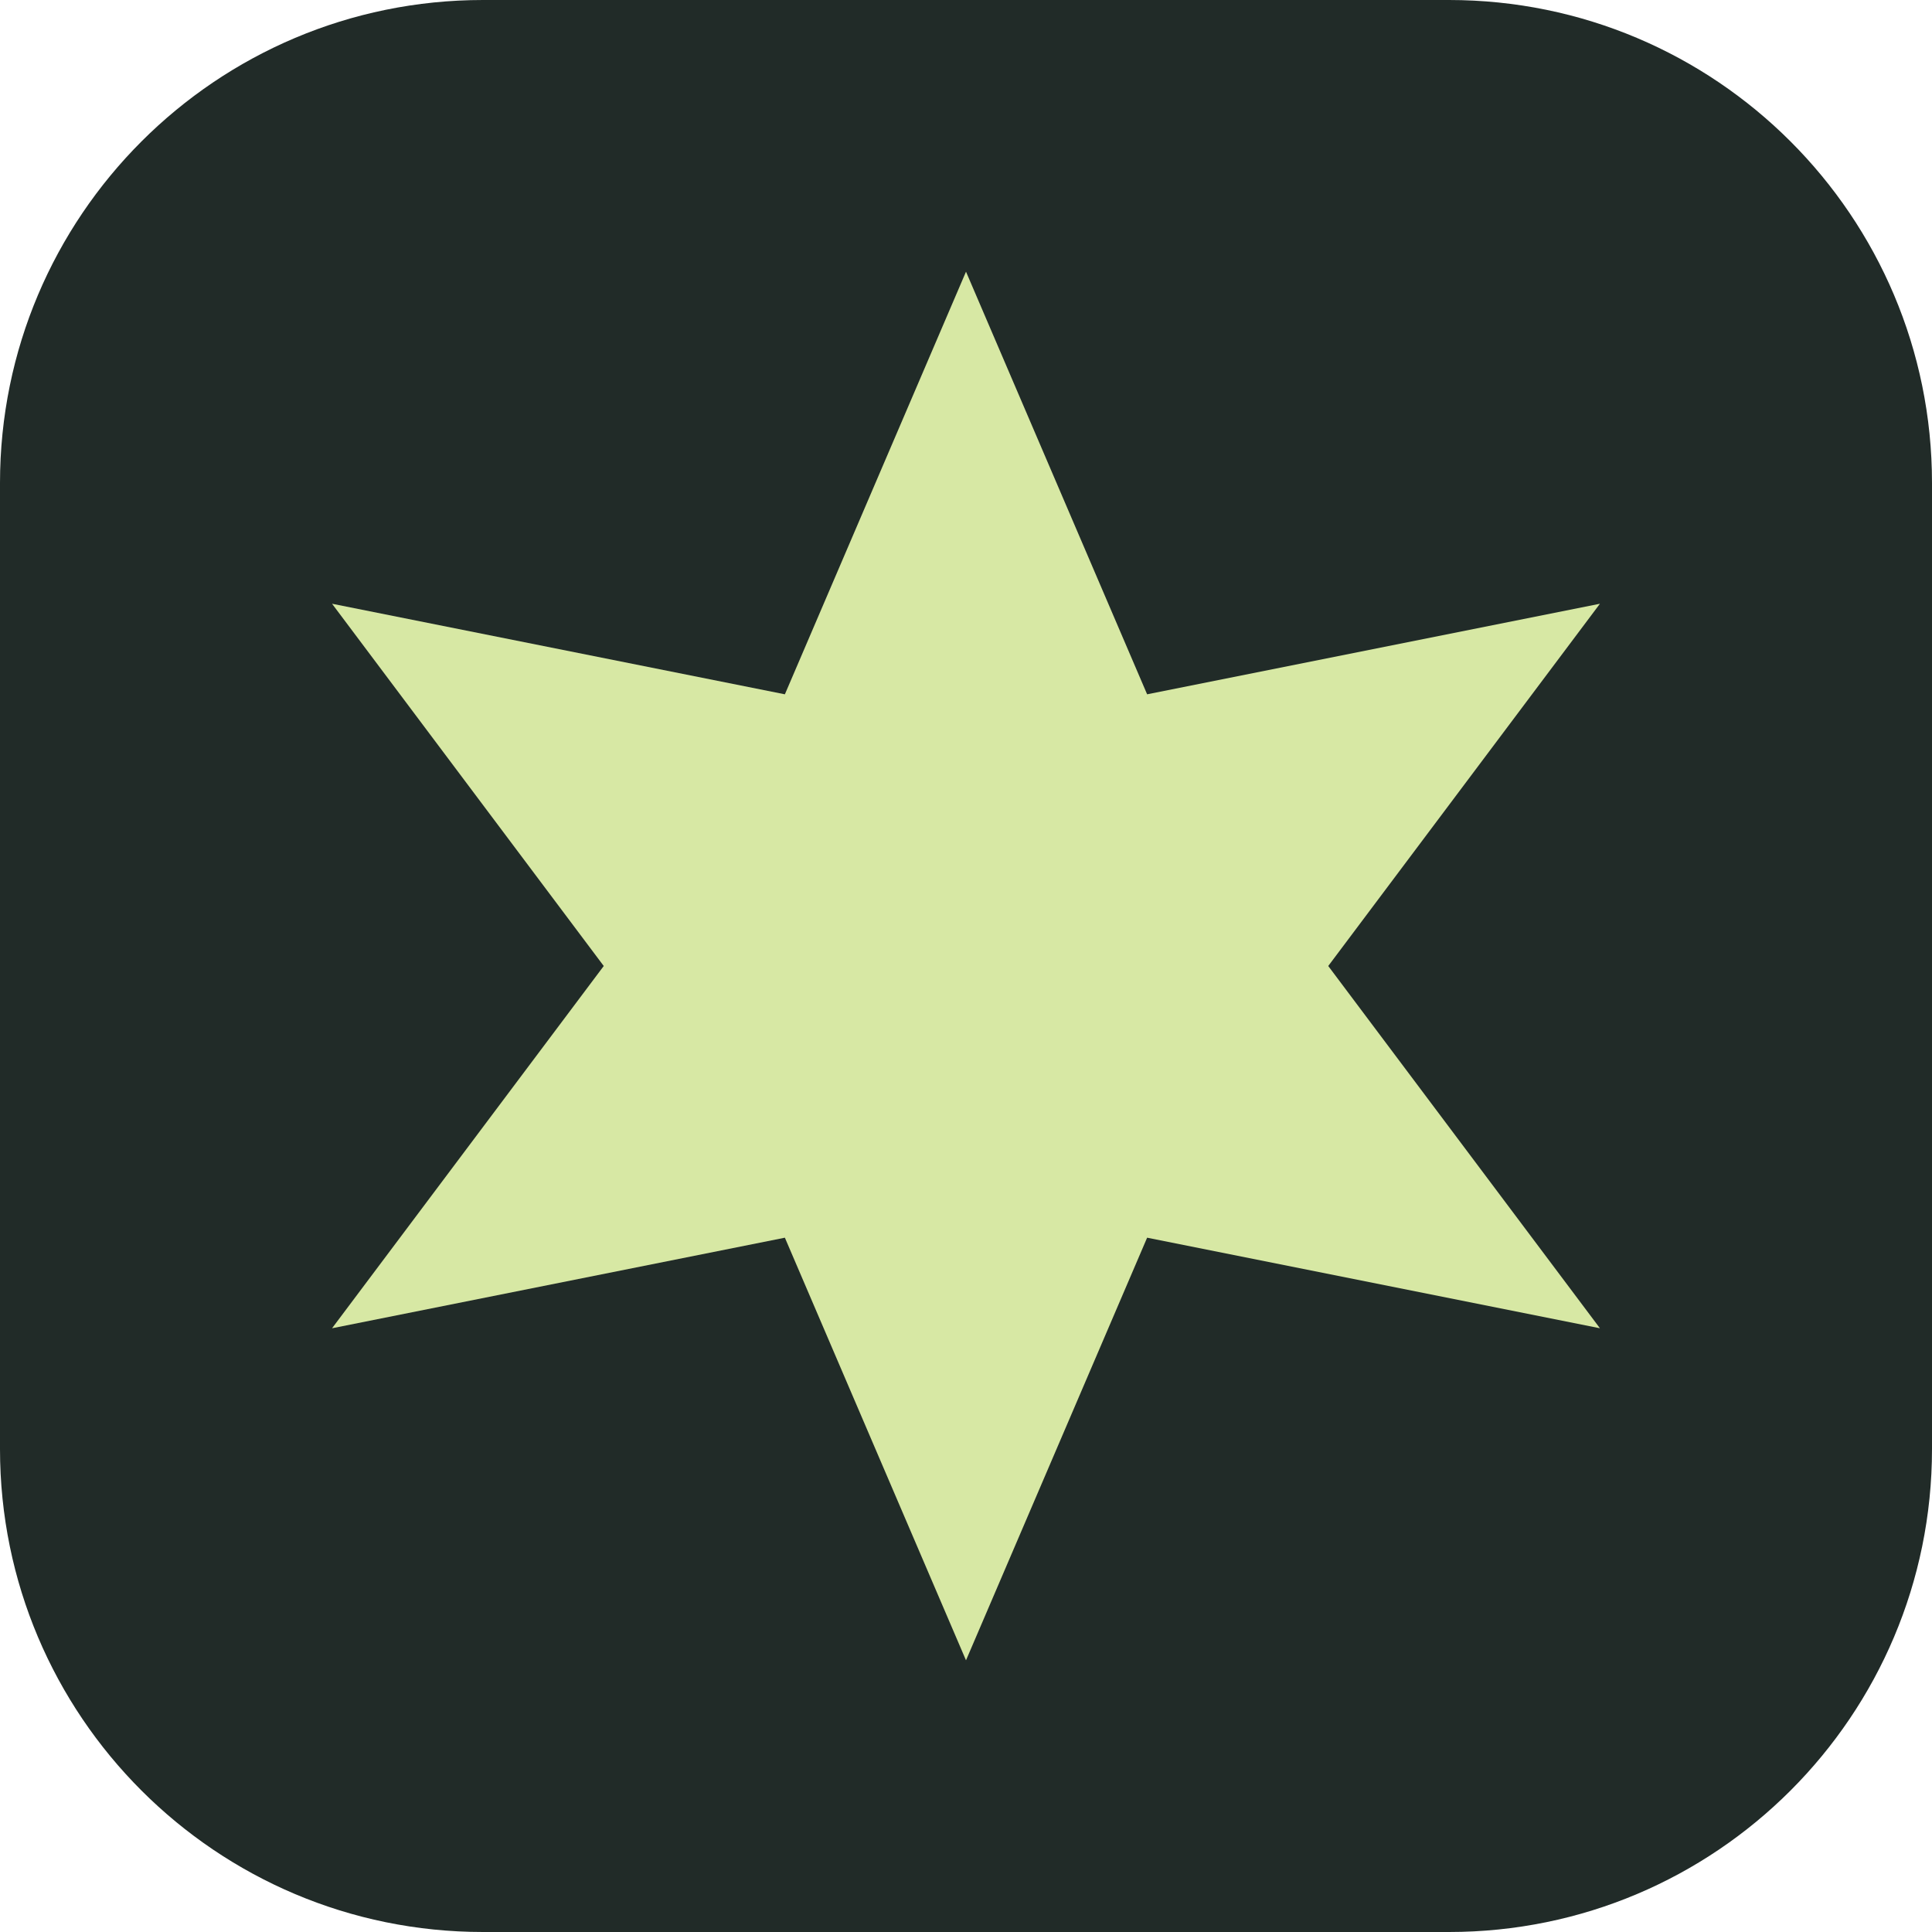
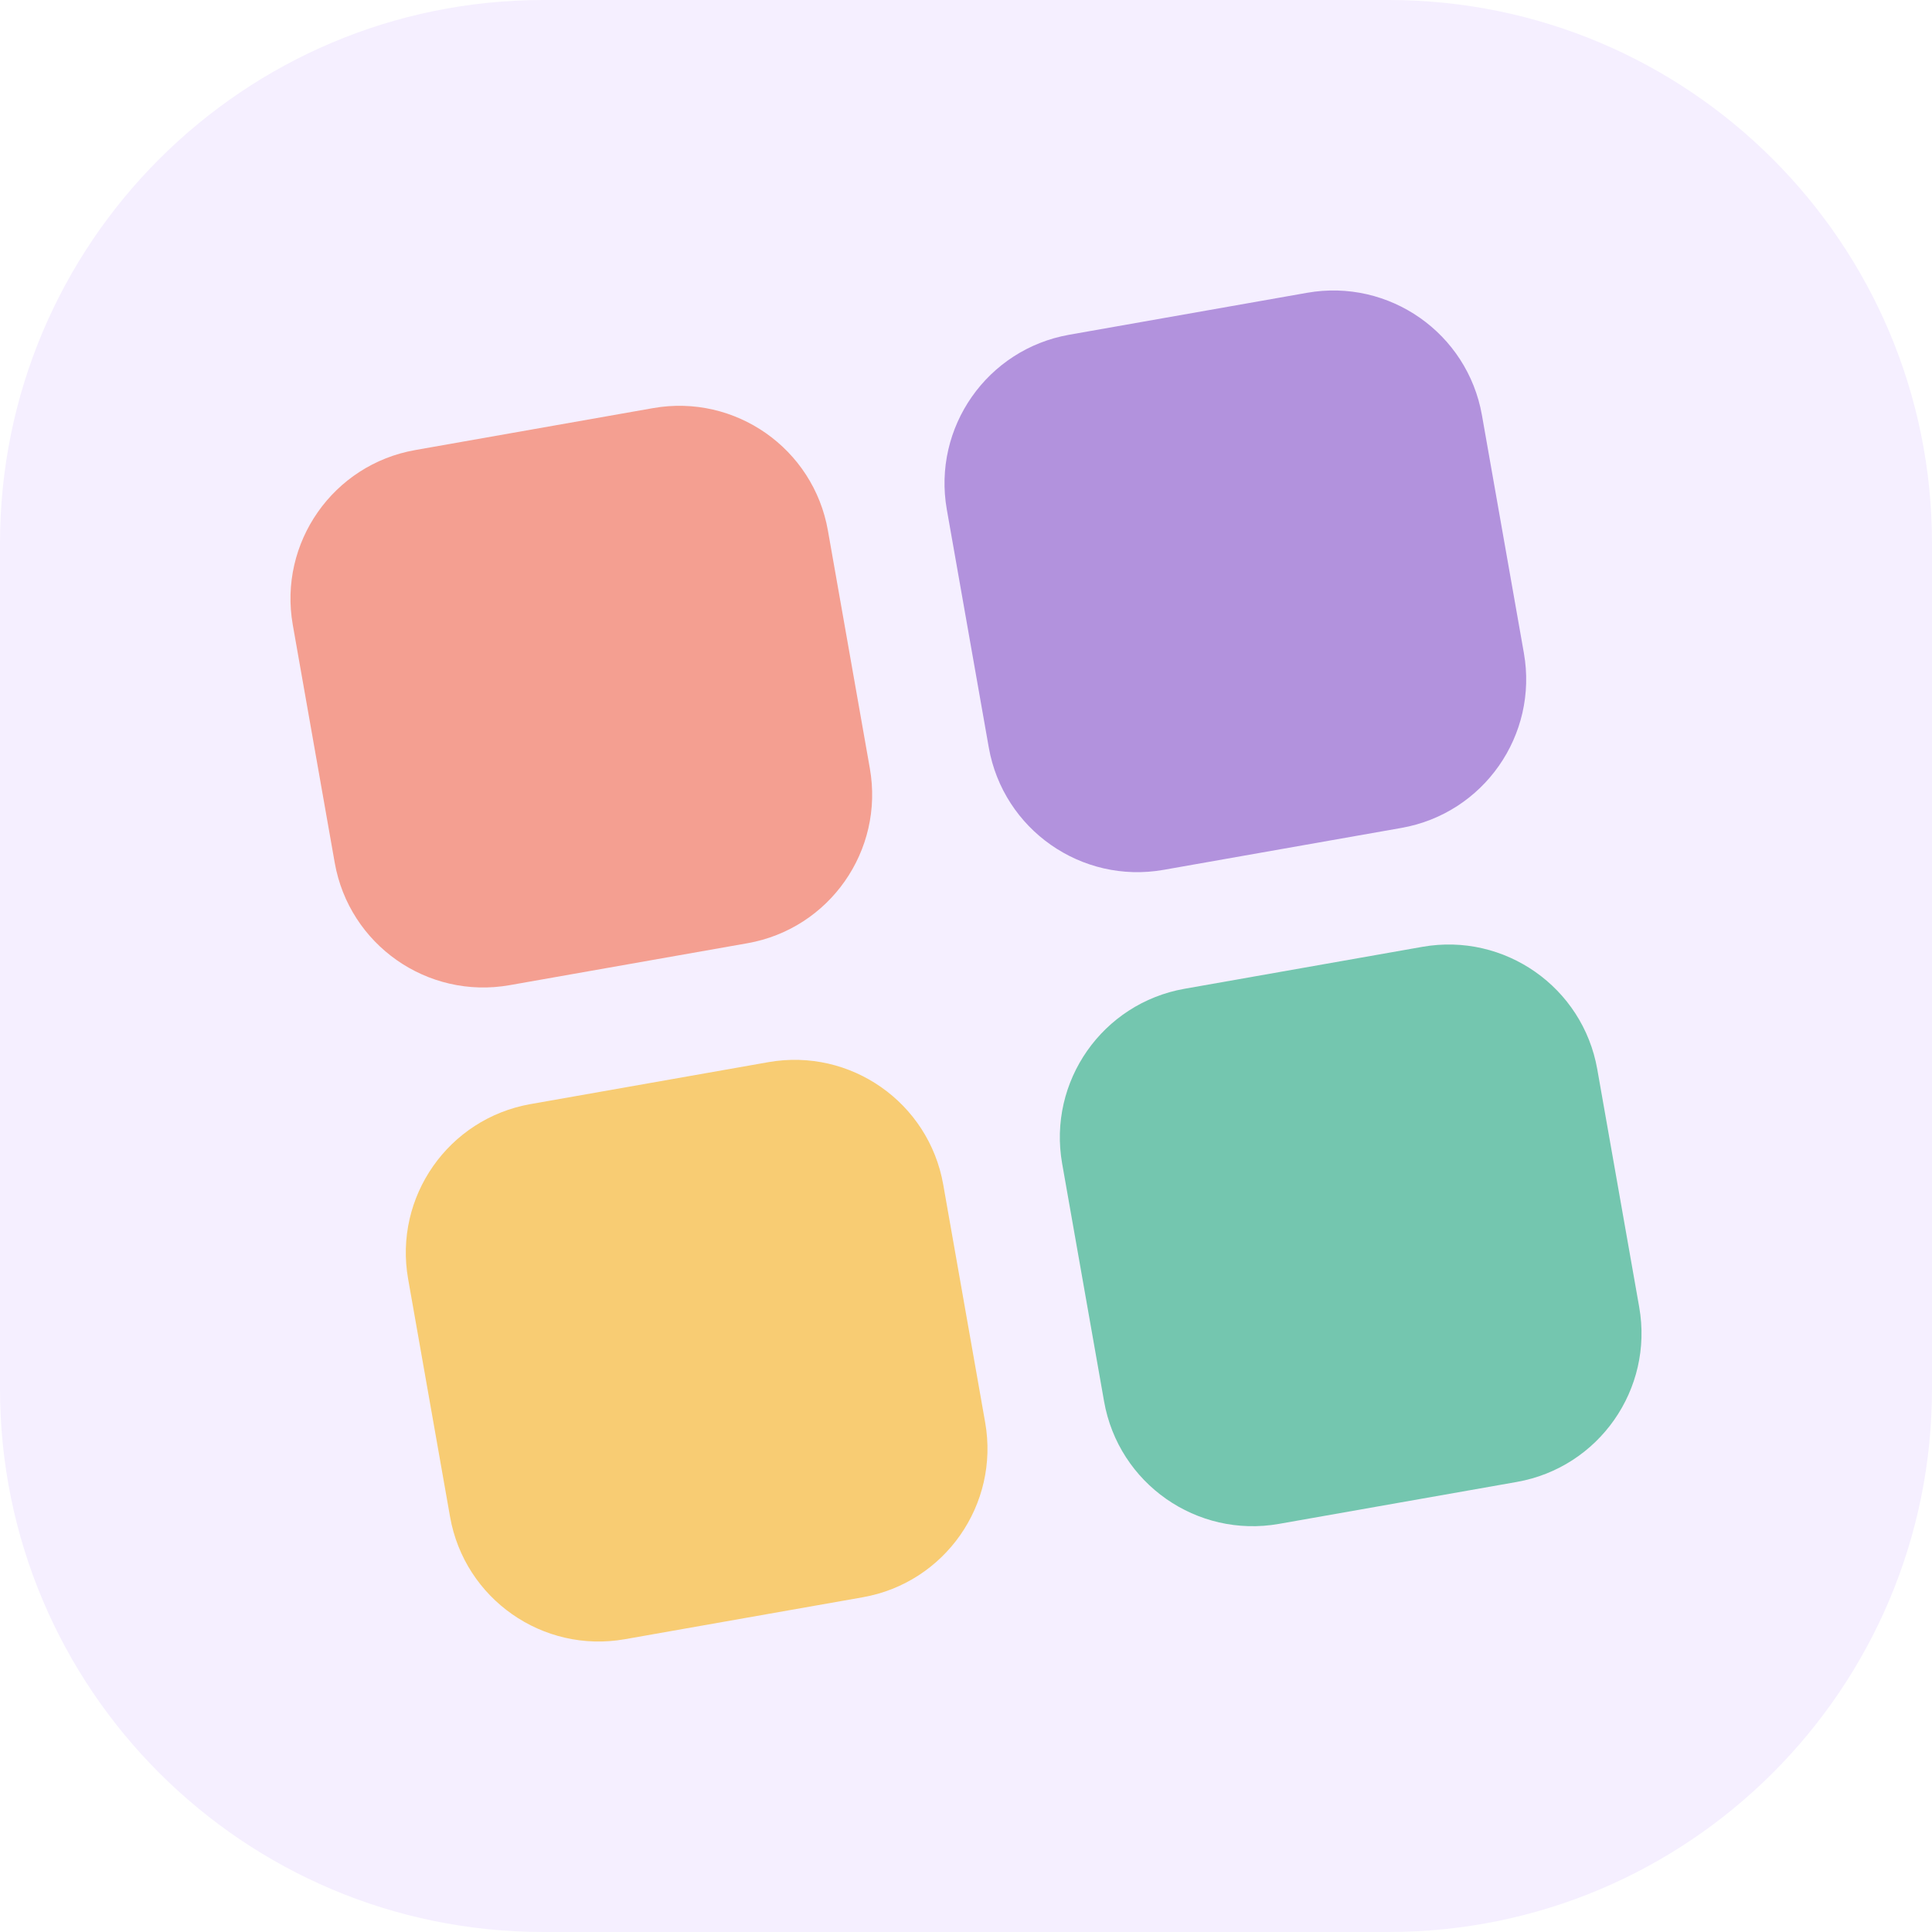
<svg xmlns="http://www.w3.org/2000/svg" viewBox="0 0 64 64">
-   <rect width="64" height="64" rx="16" fill="#212b28" />
-   <path d="M32 9 38 23 53 20 44 32 53 44 38 41 32 55 26 41 11 44 20 32 11 20 26 23Z" fill="#d7e8a4" />
+   <rect width="64" height="64" rx="18" fill="#f5efff" />
+   <g transform="rotate(-10 32 32)">
+     <rect x="12" y="12" width="18" height="18" rx="5" fill="#f49f91" />
+     <rect x="34" y="12" width="18" height="18" rx="5" fill="#b292dd" />
+     <rect x="12" y="34" width="18" height="18" rx="5" fill="#f8cc73" />
+     <rect x="34" y="34" width="18" height="18" rx="5" fill="#74c6af" />
+   </g>
</svg>
